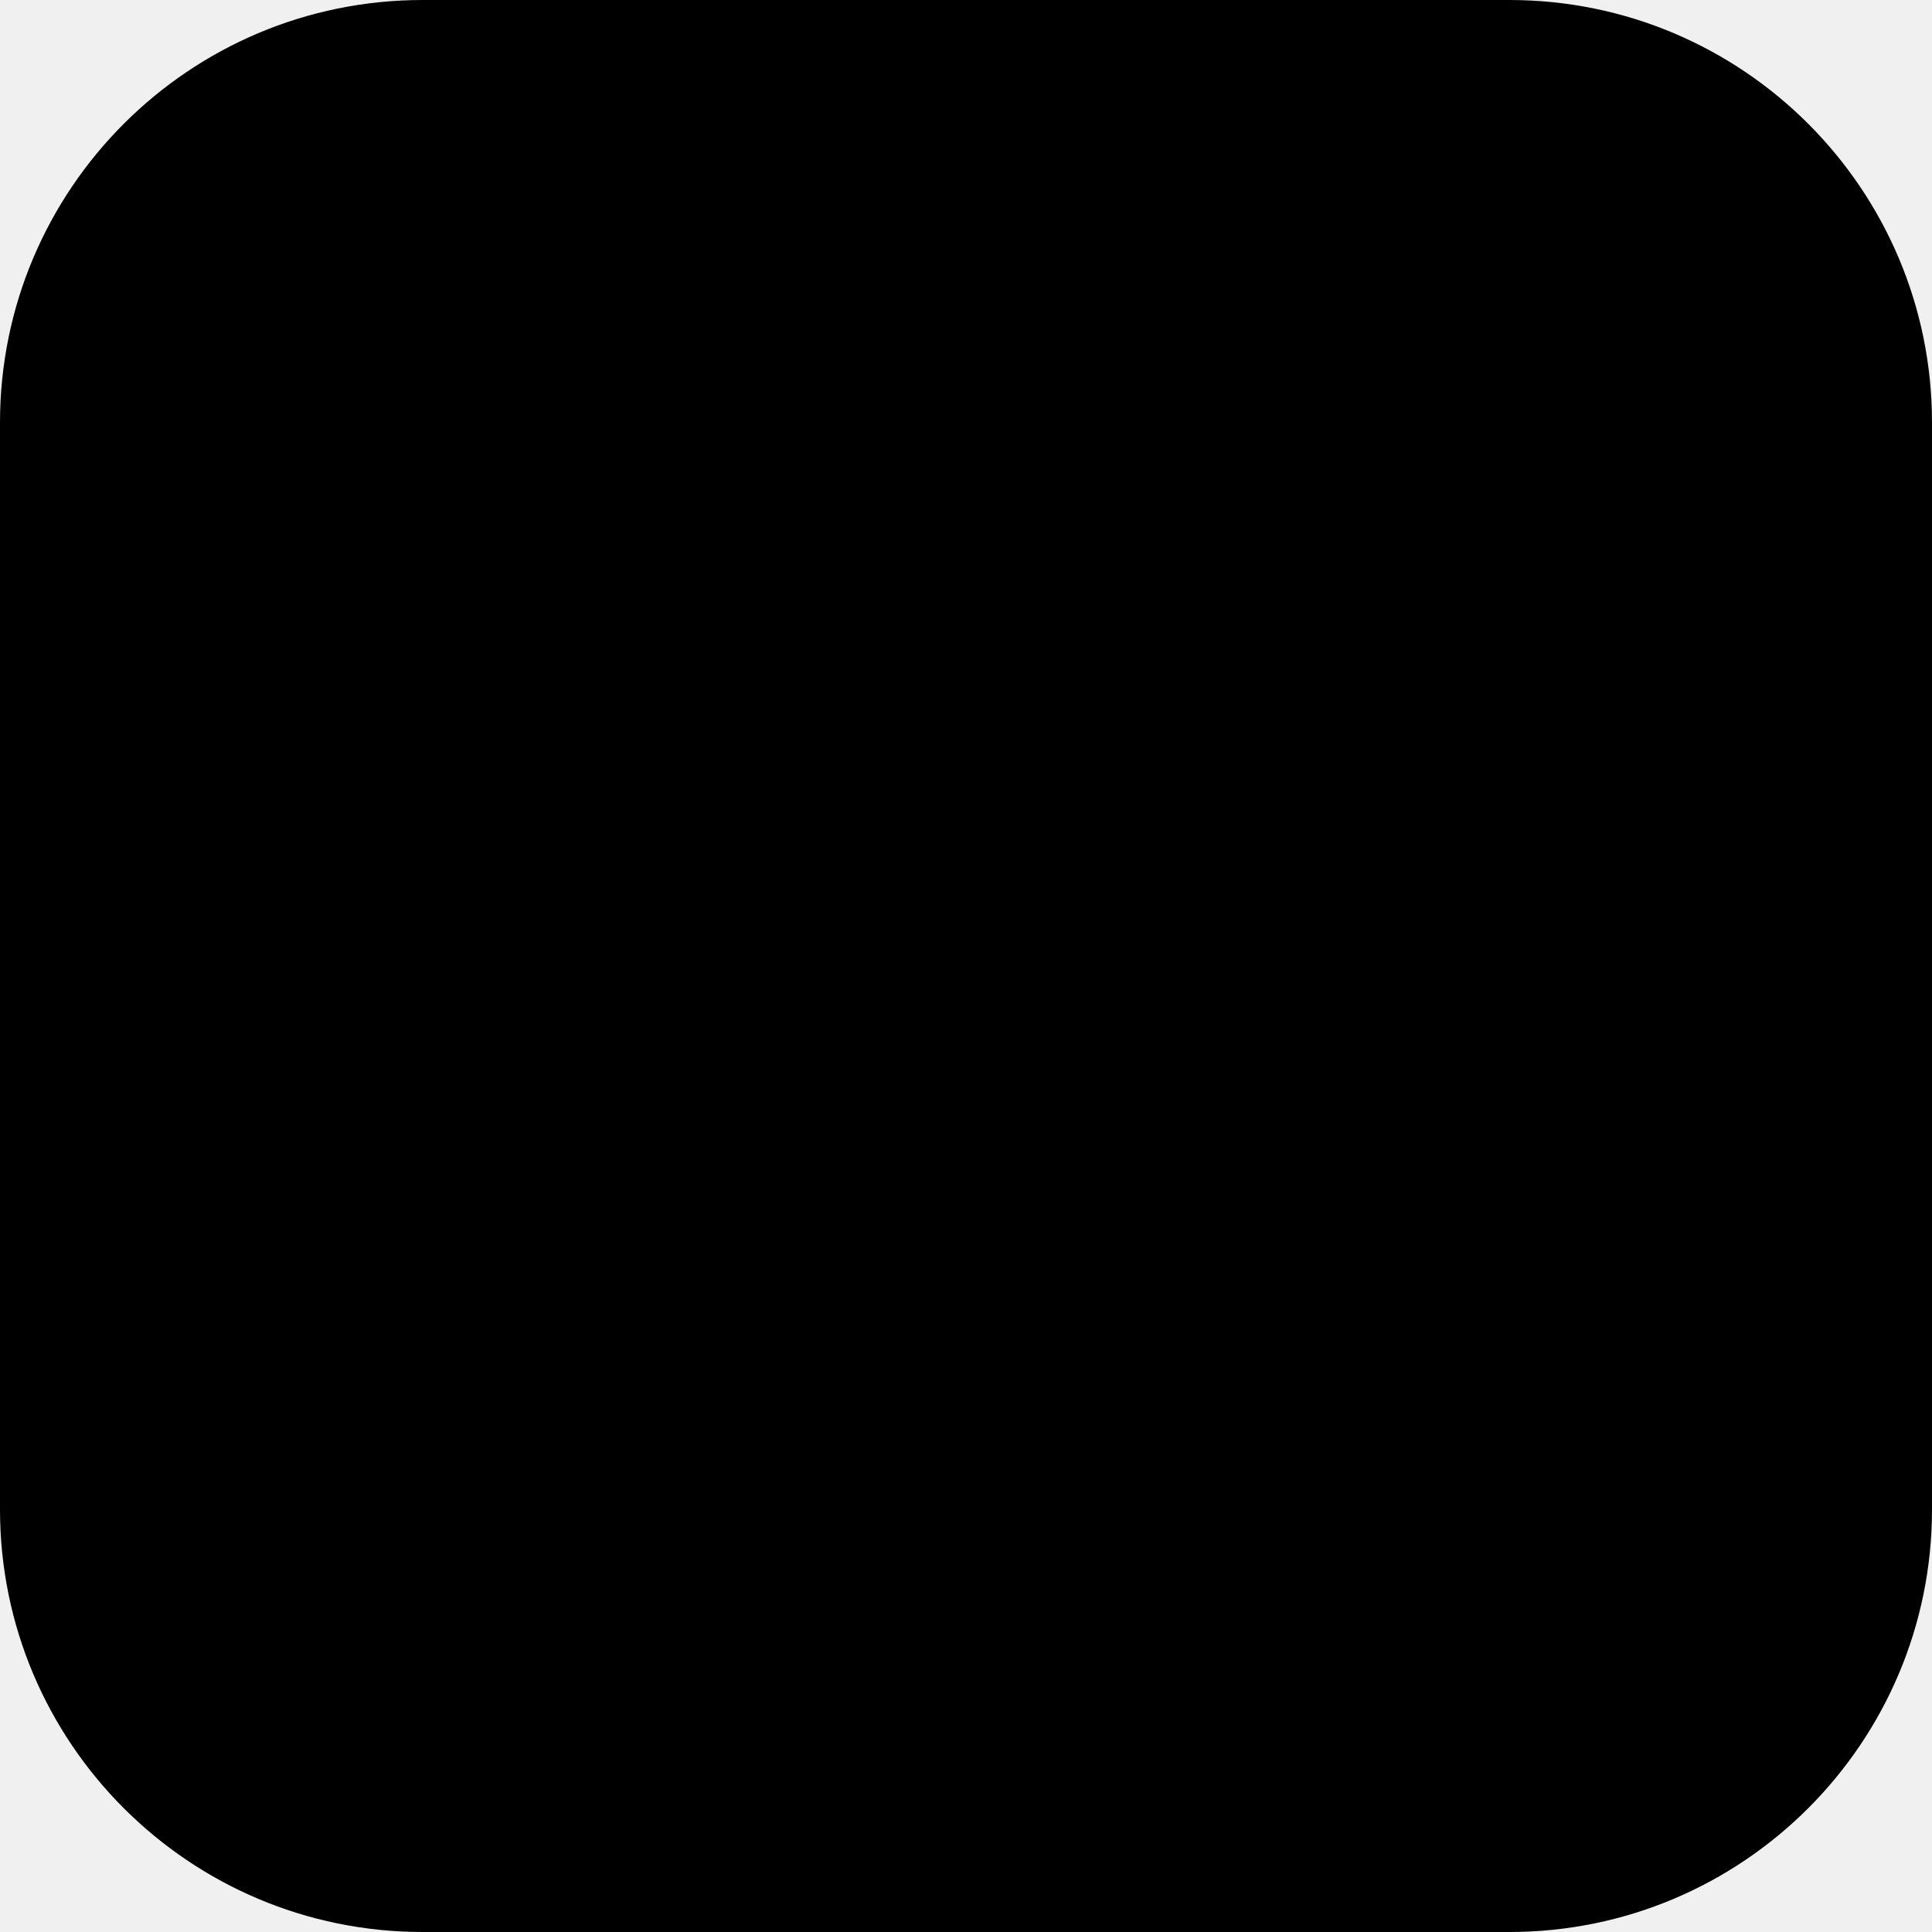
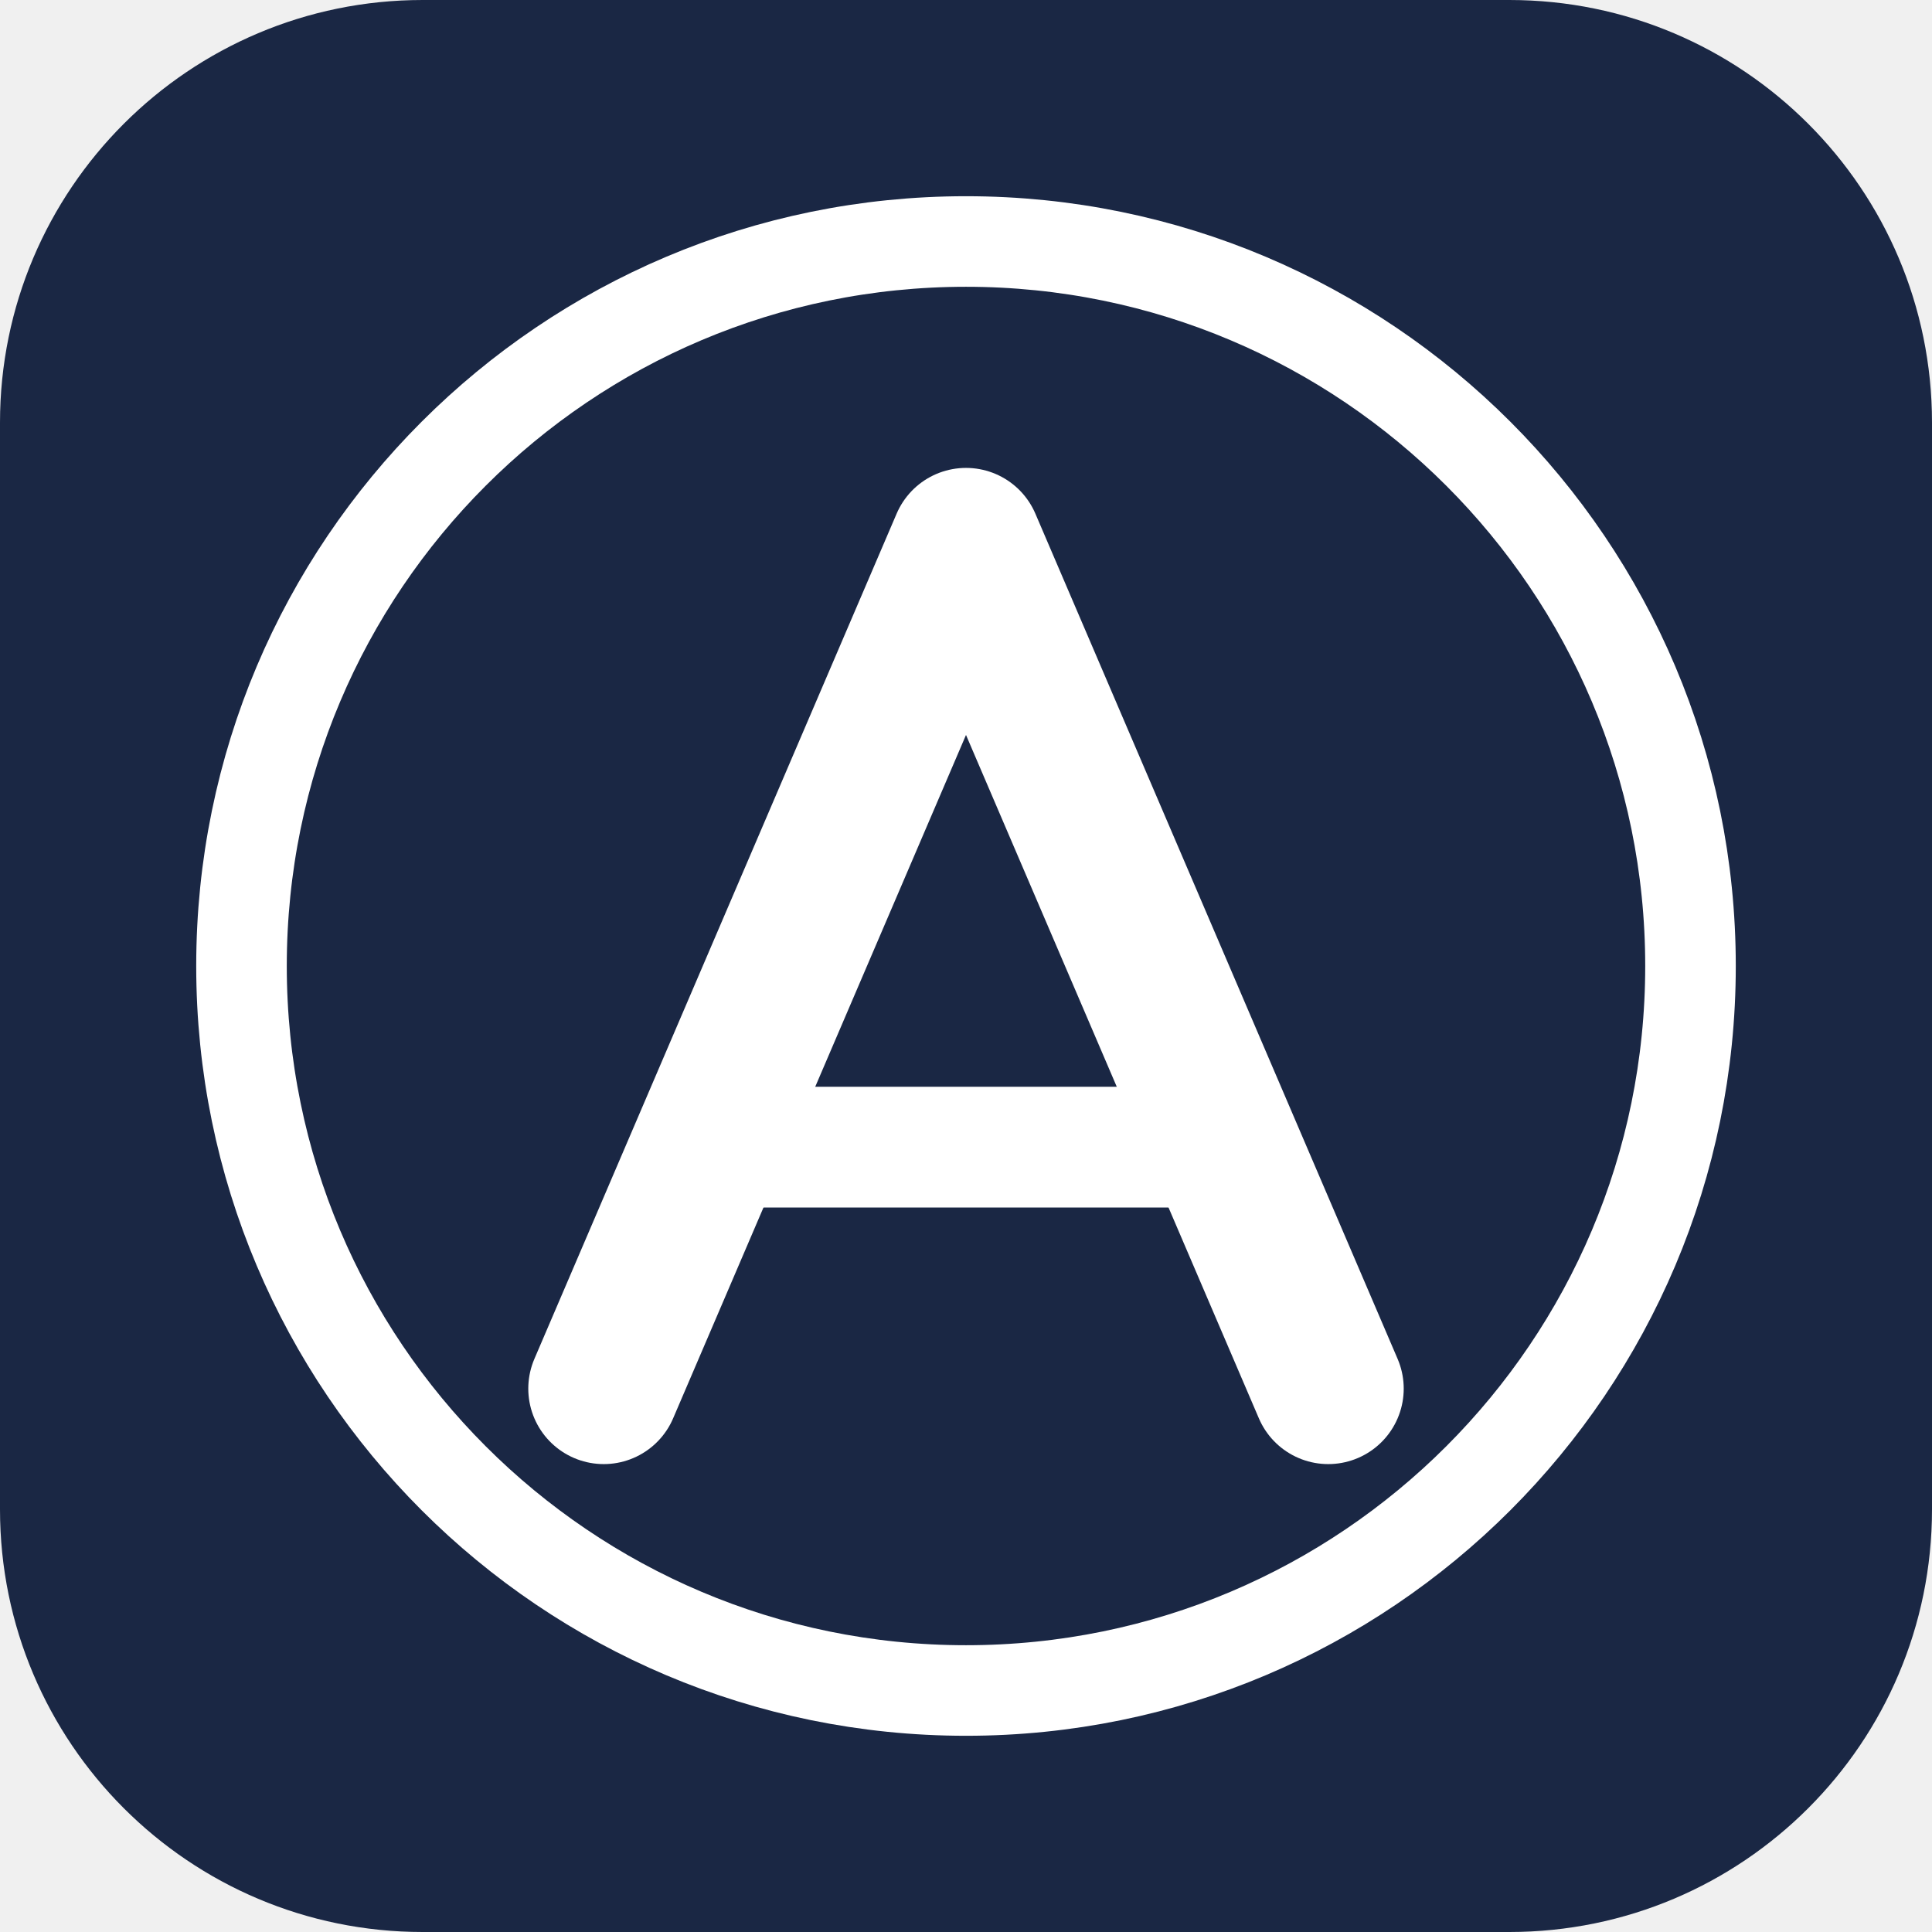
<svg xmlns="http://www.w3.org/2000/svg" viewBox="0 0 32 32">
-   <rect width="32" height="32" rx="7" fill="oklch(0.22 0.06 260)" />
-   <line x1="7" y1="7" x2="25" y2="7" stroke="oklch(0.72 0.13 75)" stroke-width="1.5" stroke-linecap="round" opacity="0.6" />
-   <line x1="7" y1="7" x2="16" y2="16" stroke="oklch(0.72 0.13 75)" stroke-width="1.5" stroke-linecap="round" opacity="0.6" />
-   <line x1="25" y1="7" x2="16" y2="16" stroke="oklch(0.72 0.13 75)" stroke-width="1.5" stroke-linecap="round" opacity="0.6" />
-   <line x1="16" y1="16" x2="7" y2="25" stroke="oklch(0.72 0.13 75)" stroke-width="1.5" stroke-linecap="round" opacity="0.6" />
-   <line x1="16" y1="16" x2="25" y2="25" stroke="oklch(0.72 0.13 75)" stroke-width="1.5" stroke-linecap="round" opacity="0.6" />
-   <line x1="7" y1="25" x2="25" y2="25" stroke="oklch(0.72 0.13 75)" stroke-width="1.5" stroke-linecap="round" opacity="0.6" />
-   <circle cx="7" cy="7" r="3" fill="oklch(0.72 0.13 75)" />
-   <circle cx="25" cy="7" r="3" fill="oklch(0.72 0.13 75)" />
-   <circle cx="16" cy="16" r="4" fill="oklch(0.72 0.13 75)" />
-   <circle cx="7" cy="25" r="3" fill="oklch(0.72 0.13 75)" />
-   <circle cx="25" cy="25" r="3" fill="oklch(0.72 0.13 75)" />
+   <rect width="32" height="32" rx="7" fill="#1a2744" />
+   <circle cx="16" cy="16" r="12" stroke="white" stroke-width="1.5" fill="none" />
+   <path d="M10 23 L16 9 L22 23" stroke="white" stroke-width="2.5" stroke-linecap="round" stroke-linejoin="round" fill="none" />
+   <line x1="12" y1="19" x2="20" y2="19" stroke="white" stroke-width="2" stroke-linecap="round" />
</svg>
